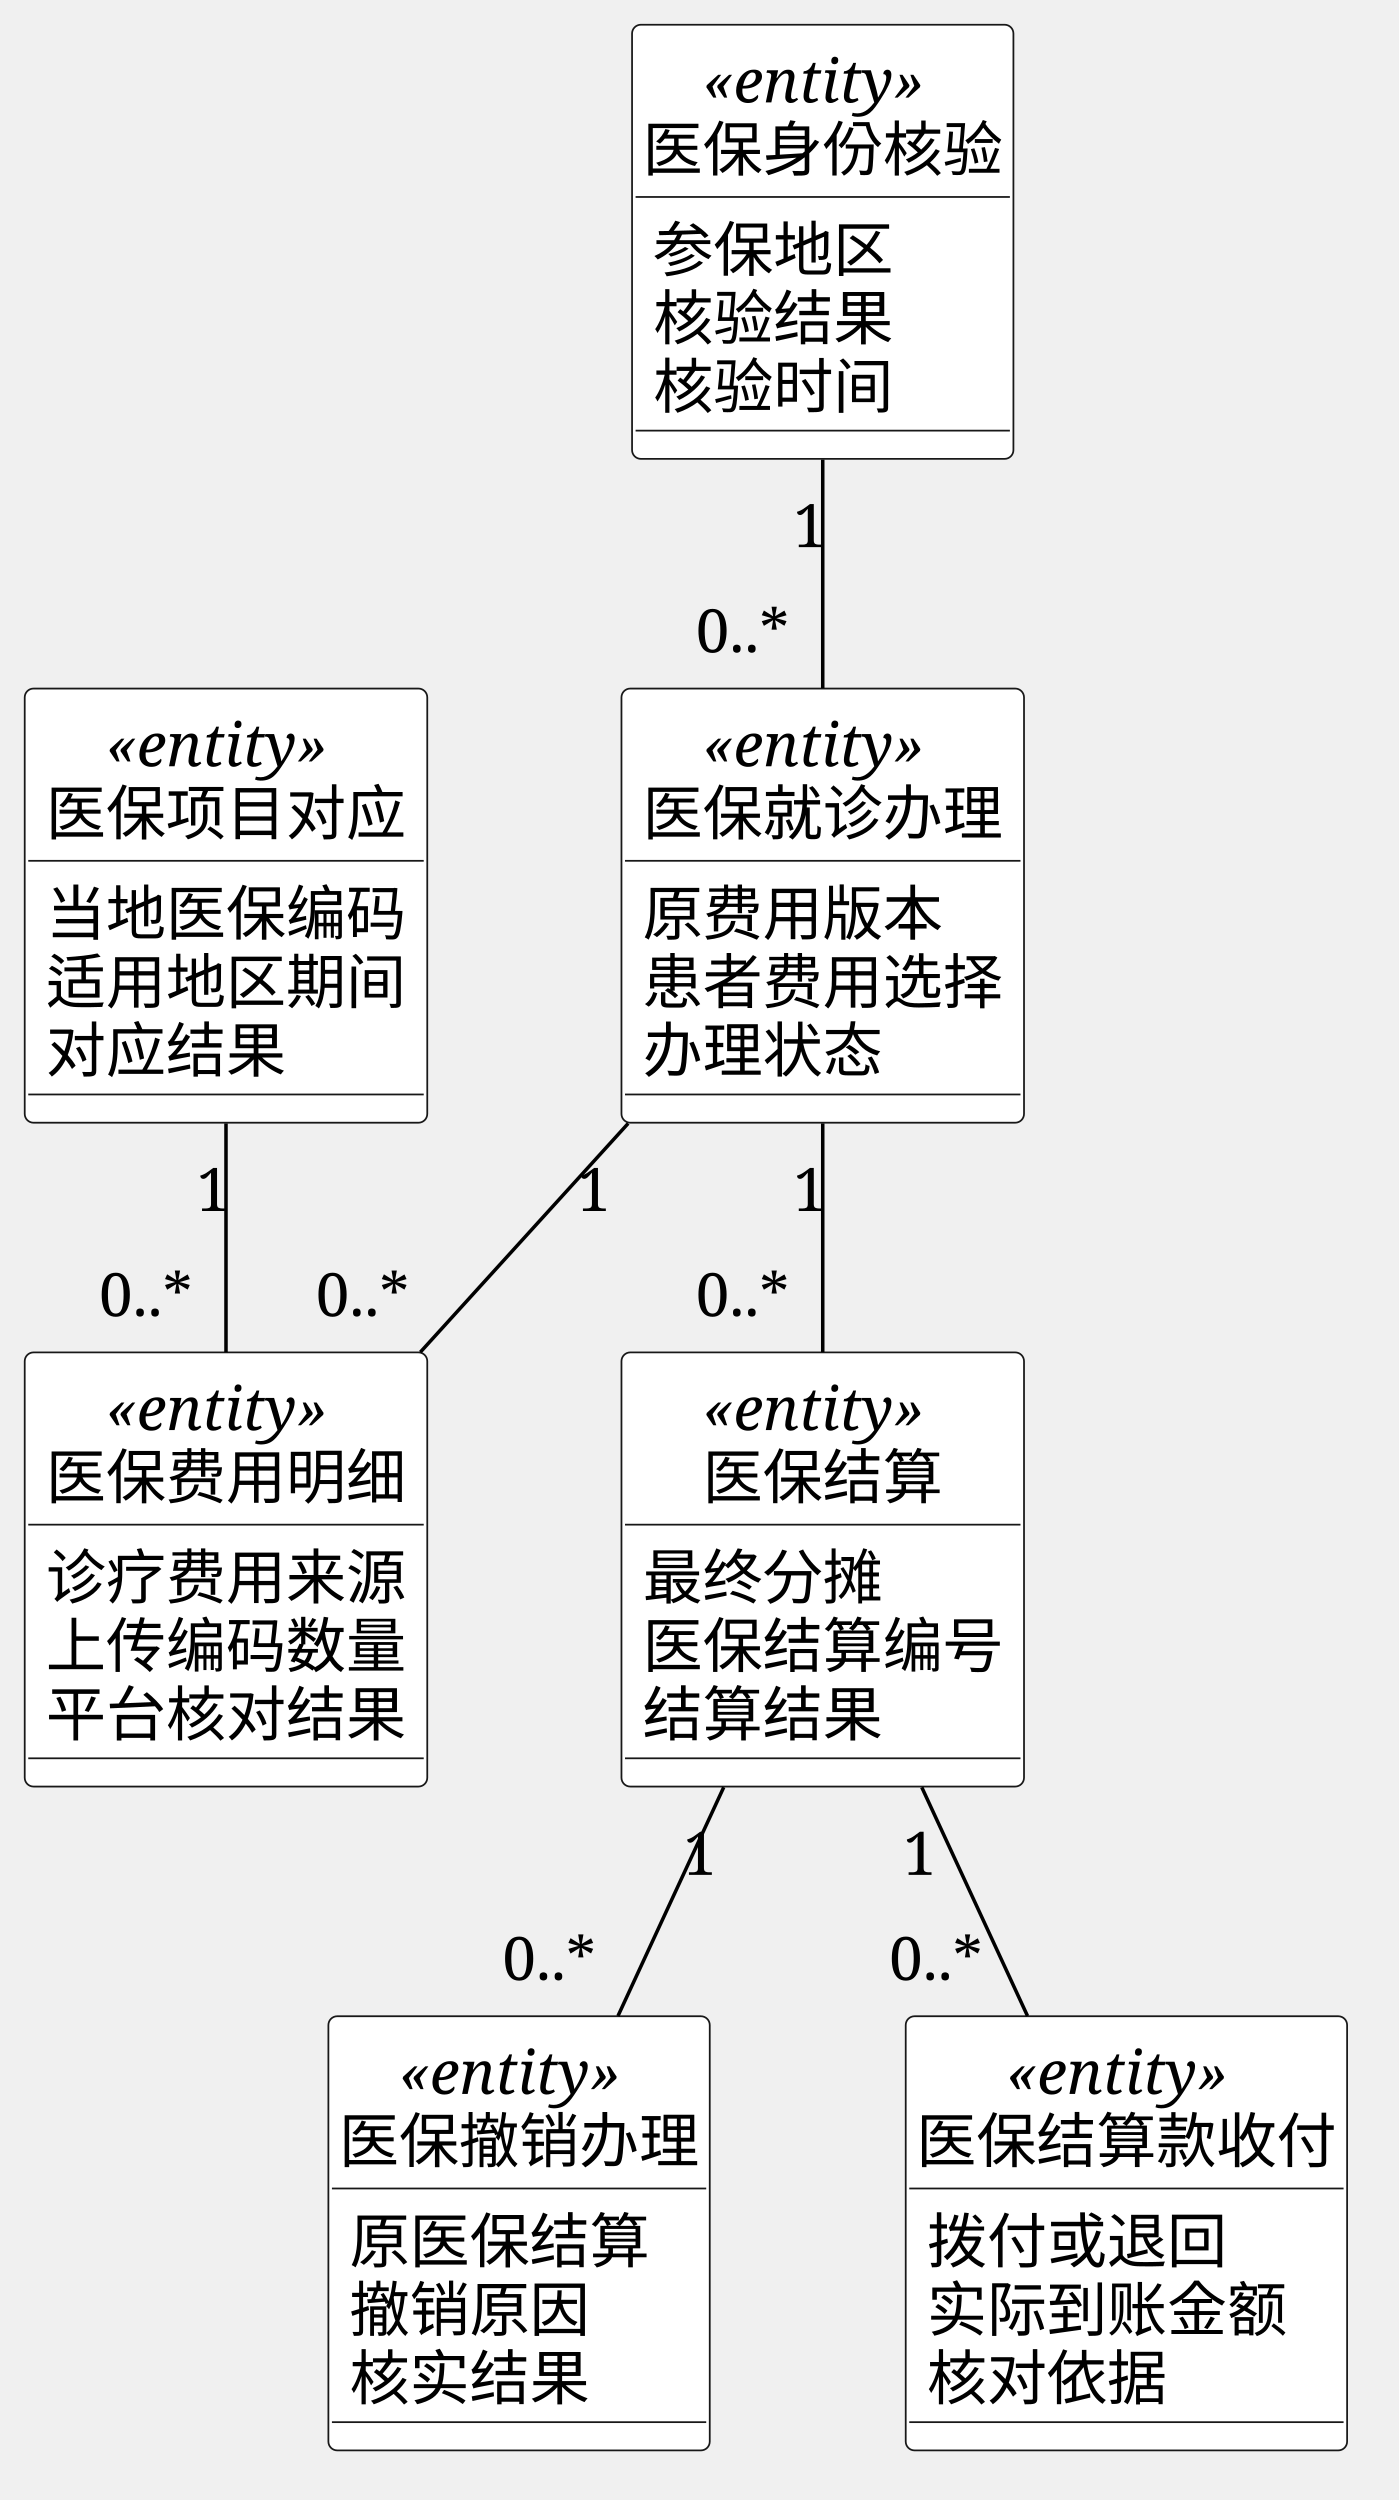
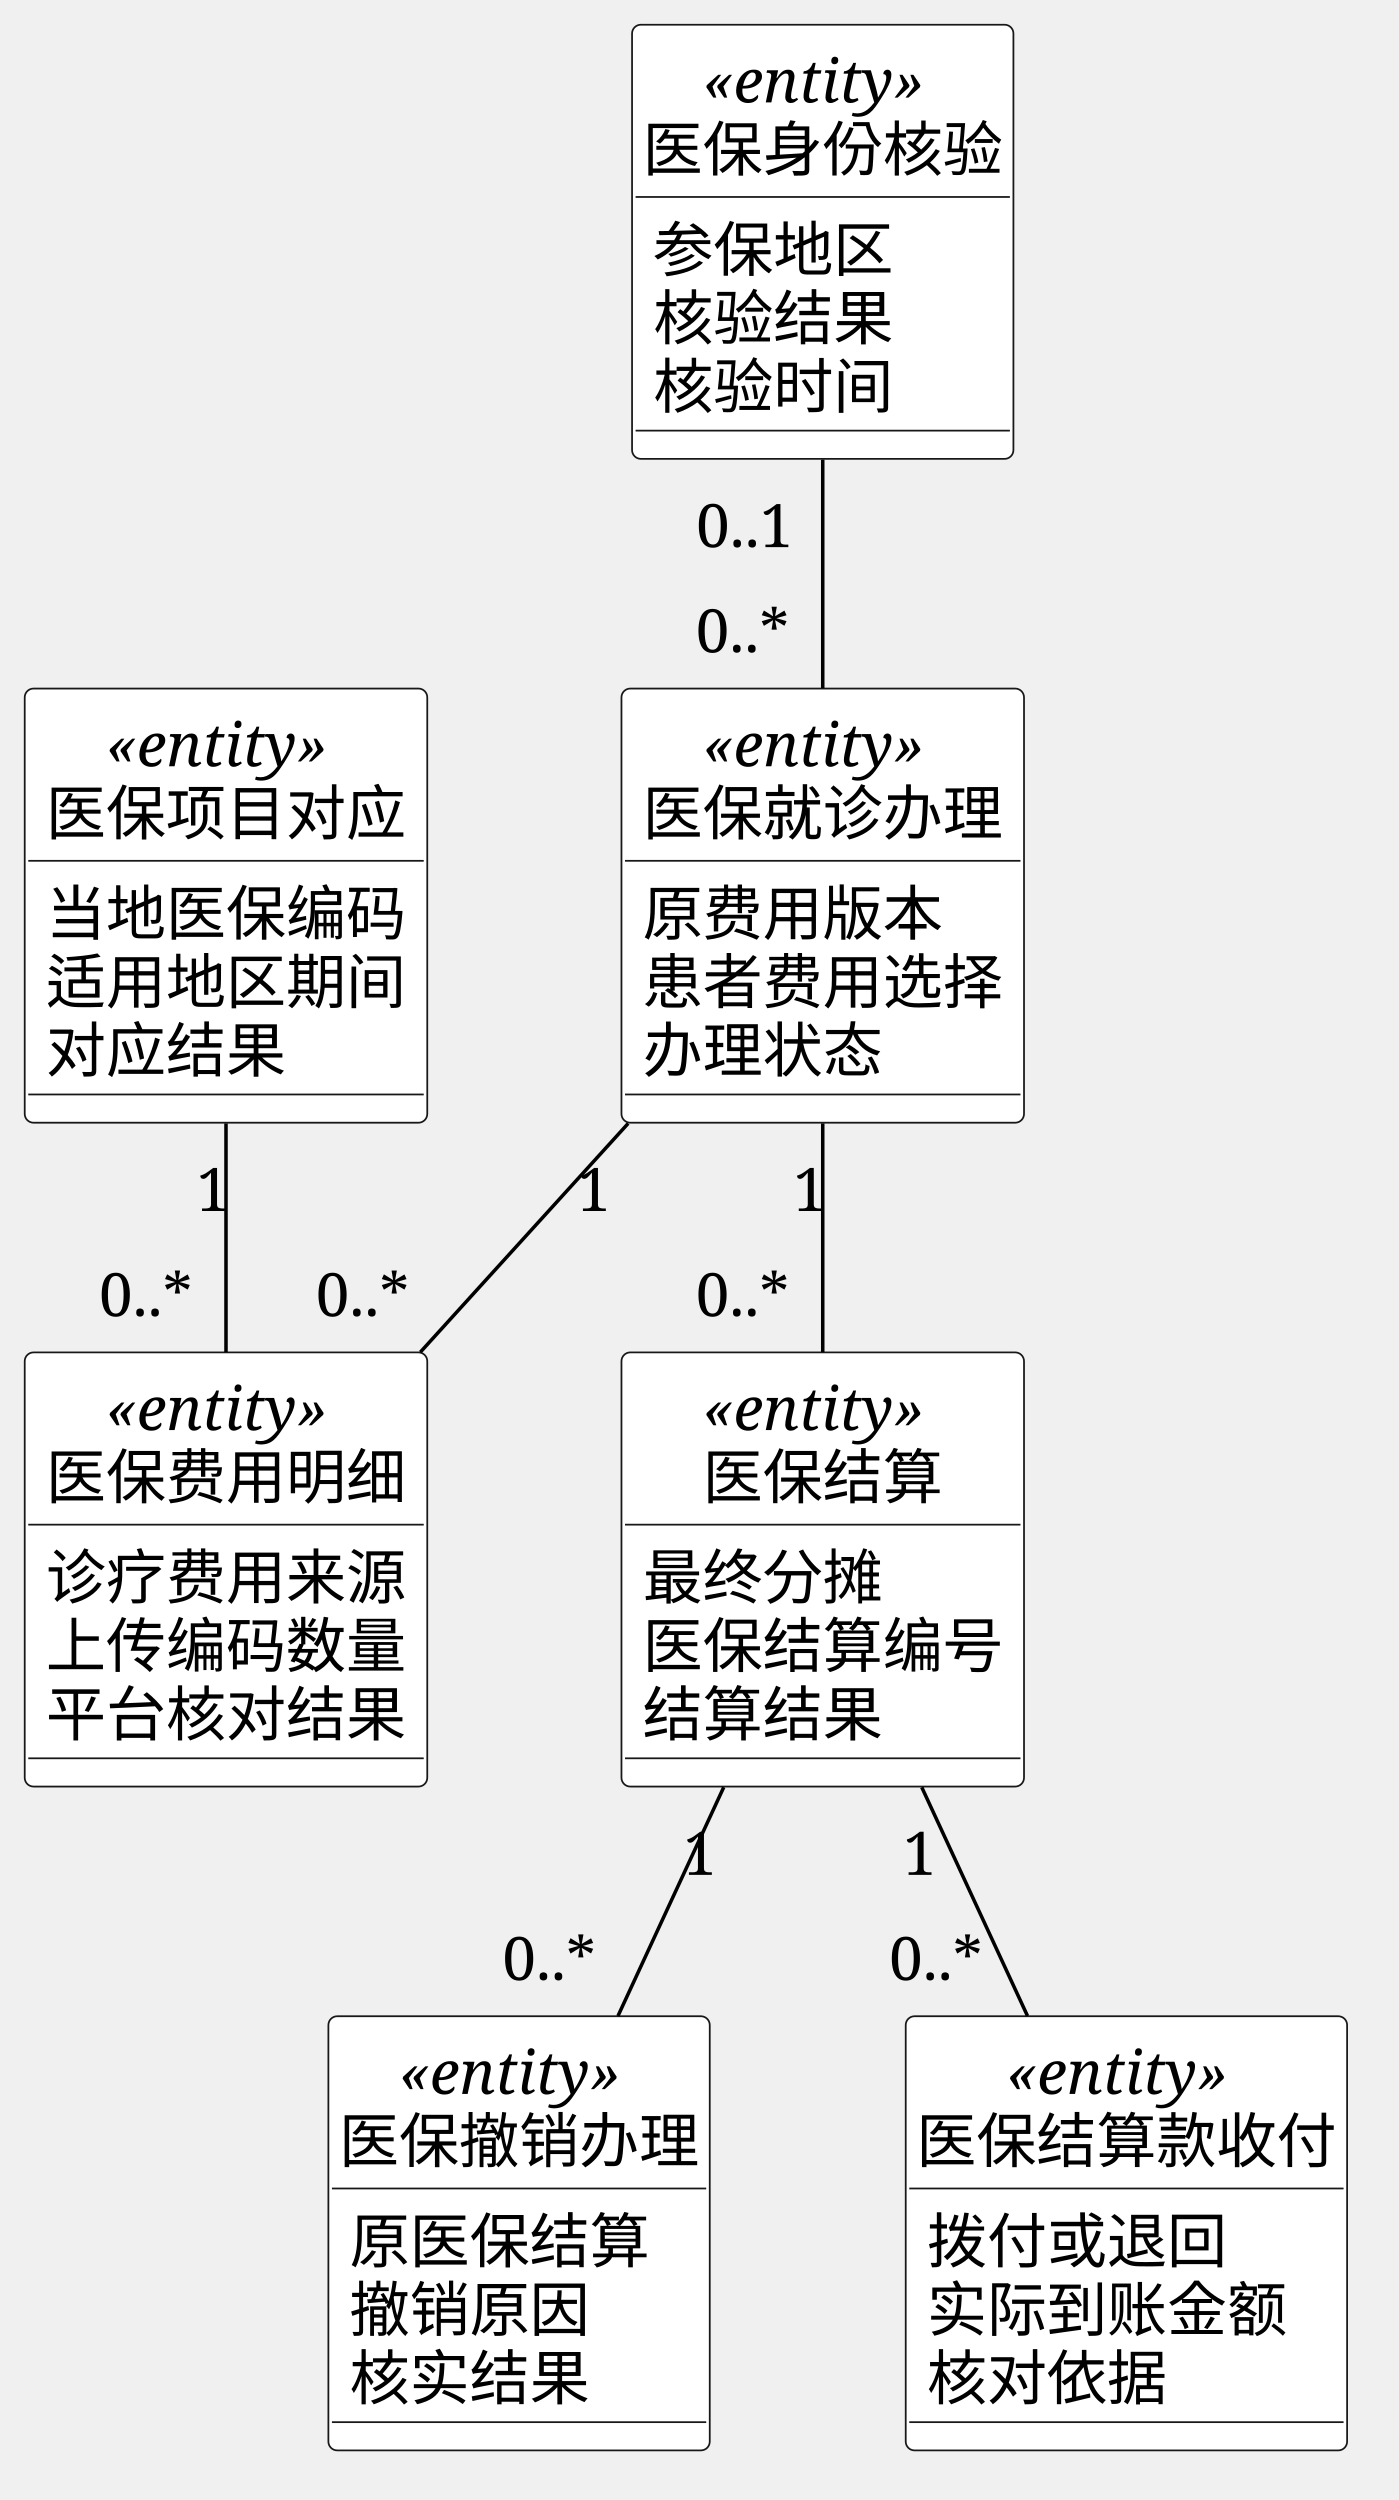
<svg xmlns="http://www.w3.org/2000/svg" version="1.1" data-diagram-type="CLASS" style="width:396px;height:708px;background:#FFFFFF;" width="396px" height="708px" viewBox="0 0 396 708" zoomAndPan="magnify" preserveAspectRatio="none" contentStyleType="text/css">
  <defs />
  <g font-family="sans-serif" lengthAdjust="spacing">
    <g class="entity" data-qualified-name="insurance_identity" id="ent0001" data-source-line="19">
      <rect x="179" y="7" width="108" height="122.953" fill="#FFF" style="stroke:#181818;stroke-width:0.5;" rx="2.5" ry="2.5" />
      <text x="199" y="29" fill="#000" font-size="17" textLength="68" font-style="italic" font-family="SimSun">«entity»</text>
      <text x="182" y="48.391" fill="#000" font-size="17" textLength="102" font-family="SimSun">医保身份核验</text>
      <line x1="180" y1="55.781" x2="286" y2="55.781" style="stroke:#181818;stroke-width:0.5;" />
      <text x="185" y="76.781" fill="#000" font-size="17" textLength="68" font-family="SimSun">参保地区</text>
      <text x="185" y="96.172" fill="#000" font-size="17" textLength="68" font-family="SimSun">核验结果</text>
      <text x="185" y="115.563" fill="#000" font-size="17" textLength="68" font-family="SimSun">核验时间</text>
      <line x1="180" y1="121.953" x2="286" y2="121.953" style="stroke:#181818;stroke-width:0.5;" />
    </g>
    <g class="entity" data-qualified-name="insurance_item_mapping" id="ent0002" data-source-line="24">
      <rect x="7" y="195" width="114" height="122.953" fill="#FFF" style="stroke:#181818;stroke-width:0.5;" rx="2.5" ry="2.5" />
      <text x="30" y="217" fill="#000" font-size="17" textLength="68" font-style="italic" font-family="SimSun">«entity»</text>
      <text x="13" y="236.391" fill="#000" font-size="17" textLength="102" font-family="SimSun">医保项目对应</text>
      <line x1="8" y1="243.781" x2="120" y2="243.781" style="stroke:#181818;stroke-width:0.5;" />
      <text x="13" y="264.781" fill="#000" font-size="17" textLength="102" font-family="SimSun">当地医保编码</text>
      <text x="13" y="284.172" fill="#000" font-size="17" textLength="102" font-family="SimSun">适用地区期间</text>
      <text x="13" y="303.563" fill="#000" font-size="17" textLength="68" font-family="SimSun">对应结果</text>
      <line x1="8" y1="309.953" x2="120" y2="309.953" style="stroke:#181818;stroke-width:0.5;" />
    </g>
    <g class="entity" data-qualified-name="insurance_case" id="ent0003" data-source-line="29">
      <rect x="176" y="195" width="114" height="122.953" fill="#FFF" style="stroke:#181818;stroke-width:0.5;" rx="2.5" ry="2.5" />
      <text x="199" y="217" fill="#000" font-size="17" textLength="68" font-style="italic" font-family="SimSun">«entity»</text>
      <text x="182" y="236.391" fill="#000" font-size="17" textLength="102" font-family="SimSun">医保就诊办理</text>
      <line x1="177" y1="243.781" x2="289" y2="243.781" style="stroke:#181818;stroke-width:0.5;" />
      <text x="182" y="264.781" fill="#000" font-size="17" textLength="85" font-family="SimSun">原费用版本</text>
      <text x="182" y="284.172" fill="#000" font-size="17" textLength="102" font-family="SimSun">患者费用选择</text>
      <text x="182" y="303.563" fill="#000" font-size="17" textLength="68" font-family="SimSun">办理状态</text>
      <line x1="177" y1="309.953" x2="289" y2="309.953" style="stroke:#181818;stroke-width:0.5;" />
    </g>
    <g class="entity" data-qualified-name="insurance_fee" id="ent0004" data-source-line="34">
      <rect x="7" y="383" width="114" height="122.953" fill="#FFF" style="stroke:#181818;stroke-width:0.5;" rx="2.5" ry="2.5" />
      <text x="30" y="405" fill="#000" font-size="17" textLength="68" font-style="italic" font-family="SimSun">«entity»</text>
      <text x="13" y="424.391" fill="#000" font-size="17" textLength="102" font-family="SimSun">医保费用明细</text>
      <line x1="8" y1="431.781" x2="120" y2="431.781" style="stroke:#181818;stroke-width:0.5;" />
      <text x="13" y="452.781" fill="#000" font-size="17" textLength="102" font-family="SimSun">诊疗费用来源</text>
      <text x="13" y="472.172" fill="#000" font-size="17" textLength="102" font-family="SimSun">上传编码数量</text>
      <text x="13" y="491.563" fill="#000" font-size="17" textLength="102" font-family="SimSun">平台核对结果</text>
      <line x1="8" y1="497.953" x2="120" y2="497.953" style="stroke:#181818;stroke-width:0.5;" />
    </g>
    <g class="entity" data-qualified-name="insurance_settlement" id="ent0005" data-source-line="39">
      <rect x="176" y="383" width="114" height="122.953" fill="#FFF" style="stroke:#181818;stroke-width:0.5;" rx="2.5" ry="2.5" />
      <text x="199" y="405" fill="#000" font-size="17" textLength="68" font-style="italic" font-family="SimSun">«entity»</text>
      <text x="199" y="424.391" fill="#000" font-size="17" textLength="68" font-family="SimSun">医保结算</text>
      <line x1="177" y1="431.781" x2="289" y2="431.781" style="stroke:#181818;stroke-width:0.5;" />
      <text x="182" y="452.781" fill="#000" font-size="17" textLength="68" font-family="SimSun">最终分摊</text>
      <text x="182" y="472.172" fill="#000" font-size="17" textLength="102" font-family="SimSun">医保结算编号</text>
      <text x="182" y="491.563" fill="#000" font-size="17" textLength="68" font-family="SimSun">结算结果</text>
      <line x1="177" y1="497.953" x2="289" y2="497.953" style="stroke:#181818;stroke-width:0.5;" />
    </g>
    <g class="entity" data-qualified-name="insurance_reversal" id="ent0006" data-source-line="44">
      <rect x="93" y="571" width="108" height="122.953" fill="#FFF" style="stroke:#181818;stroke-width:0.5;" rx="2.5" ry="2.5" />
      <text x="113" y="593" fill="#000" font-size="17" textLength="68" font-style="italic" font-family="SimSun">«entity»</text>
      <text x="96" y="612.391" fill="#000" font-size="17" textLength="102" font-family="SimSun">医保撤销办理</text>
      <line x1="94" y1="619.781" x2="200" y2="619.781" style="stroke:#181818;stroke-width:0.5;" />
      <text x="99" y="640.781" fill="#000" font-size="17" textLength="85" font-family="SimSun">原医保结算</text>
      <text x="99" y="660.172" fill="#000" font-size="17" textLength="68" font-family="SimSun">撤销原因</text>
      <text x="99" y="679.563" fill="#000" font-size="17" textLength="68" font-family="SimSun">核实结果</text>
      <line x1="94" y1="685.953" x2="200" y2="685.953" style="stroke:#181818;stroke-width:0.5;" />
    </g>
    <g class="entity" data-qualified-name="insurance_fund_receipt" id="ent0007" data-source-line="49">
      <rect x="256.5" y="571" width="125" height="122.953" fill="#FFF" style="stroke:#181818;stroke-width:0.5;" rx="2.5" ry="2.5" />
      <text x="285" y="593" fill="#000" font-size="17" textLength="68" font-style="italic" font-family="SimSun">«entity»</text>
      <text x="259.5" y="612.391" fill="#000" font-size="17" textLength="119" font-family="SimSun">医保结算款收付</text>
      <line x1="257.5" y1="619.781" x2="380.5" y2="619.781" style="stroke:#181818;stroke-width:0.5;" />
      <text x="262.5" y="640.781" fill="#000" font-size="17" textLength="85" font-family="SimSun">拨付或退回</text>
      <text x="262.5" y="660.172" fill="#000" font-size="17" textLength="102" font-family="SimSun">实际到账金额</text>
      <text x="262.5" y="679.563" fill="#000" font-size="17" textLength="68" font-family="SimSun">核对依据</text>
      <line x1="257.5" y1="685.953" x2="380.5" y2="685.953" style="stroke:#181818;stroke-width:0.5;" />
    </g>
    <g class="link" data-entity-1="ent0001" data-entity-2="ent0003" id="lnk8" data-source-line="54" data-link-type="association">
      <path d="M233,130.15 C233,150.92 233,174.16 233,194.94" style="stroke:#000;stroke-width:1;" fill="none" id="insurance_identity-insurance_case" codeLine="54" />
-       <text x="224.59" y="154.956" fill="#000" font-size="17" font-family="SimSun">1</text>
+       <text x="197.141" y="154.956" fill="#000" font-size="17" textLength="34" font-family="SimSun">0..1</text>
      <text x="197.034" y="184.749" fill="#000" font-size="17" textLength="34" font-family="SimSun">0..*</text>
    </g>
    <g class="link" data-entity-1="ent0003" data-entity-2="ent0004" id="lnk9" data-source-line="55" data-link-type="association">
      <path d="M177.9,318.15 C159.02,338.92 137.9,362.16 119.03,382.94" style="stroke:#000;stroke-width:1;" fill="none" id="insurance_case-insurance_fee" codeLine="55" />
      <text x="163.463" y="342.956" fill="#000" font-size="17" font-family="SimSun">1</text>
      <text x="89.427" y="372.749" fill="#000" font-size="17" textLength="34" font-family="SimSun">0..*</text>
    </g>
    <g class="link" data-entity-1="ent0002" data-entity-2="ent0004" id="lnk10" data-source-line="56" data-link-type="association">
      <path d="M64,318.15 C64,338.92 64,362.16 64,382.94" style="stroke:#000;stroke-width:1;" fill="none" id="insurance_item_mapping-insurance_fee" codeLine="56" />
      <text x="55.59" y="342.956" fill="#000" font-size="17" font-family="SimSun">1</text>
      <text x="28.034" y="372.749" fill="#000" font-size="17" textLength="34" font-family="SimSun">0..*</text>
    </g>
    <g class="link" data-entity-1="ent0003" data-entity-2="ent0005" id="lnk11" data-source-line="57" data-link-type="association">
      <path d="M233,318.15 C233,338.92 233,362.16 233,382.94" style="stroke:#000;stroke-width:1;" fill="none" id="insurance_case-insurance_settlement" codeLine="57" />
      <text x="224.59" y="342.956" fill="#000" font-size="17" font-family="SimSun">1</text>
      <text x="197.034" y="372.749" fill="#000" font-size="17" textLength="34" font-family="SimSun">0..*</text>
    </g>
    <g class="link" data-entity-1="ent0005" data-entity-2="ent0006" id="lnk12" data-source-line="58" data-link-type="association">
      <path d="M204.96,506.15 C195.35,526.92 184.61,550.16 175,570.94" style="stroke:#000;stroke-width:1;" fill="none" id="insurance_settlement-insurance_reversal" codeLine="58" />
      <text x="193.483" y="530.956" fill="#000" font-size="17" font-family="SimSun">1</text>
      <text x="142.272" y="560.749" fill="#000" font-size="17" textLength="34" font-family="SimSun">0..*</text>
    </g>
    <g class="link" data-entity-1="ent0005" data-entity-2="ent0007" id="lnk13" data-source-line="59" data-link-type="association">
      <path d="M261.04,506.15 C270.65,526.92 281.39,550.16 291,570.94" style="stroke:#000;stroke-width:1;" fill="none" id="insurance_settlement-insurance_fund_receipt" codeLine="59" />
      <text x="255.697" y="530.956" fill="#000" font-size="17" font-family="SimSun">1</text>
      <text x="251.797" y="560.749" fill="#000" font-size="17" textLength="34" font-family="SimSun">0..*</text>
    </g>
  </g>
</svg>
